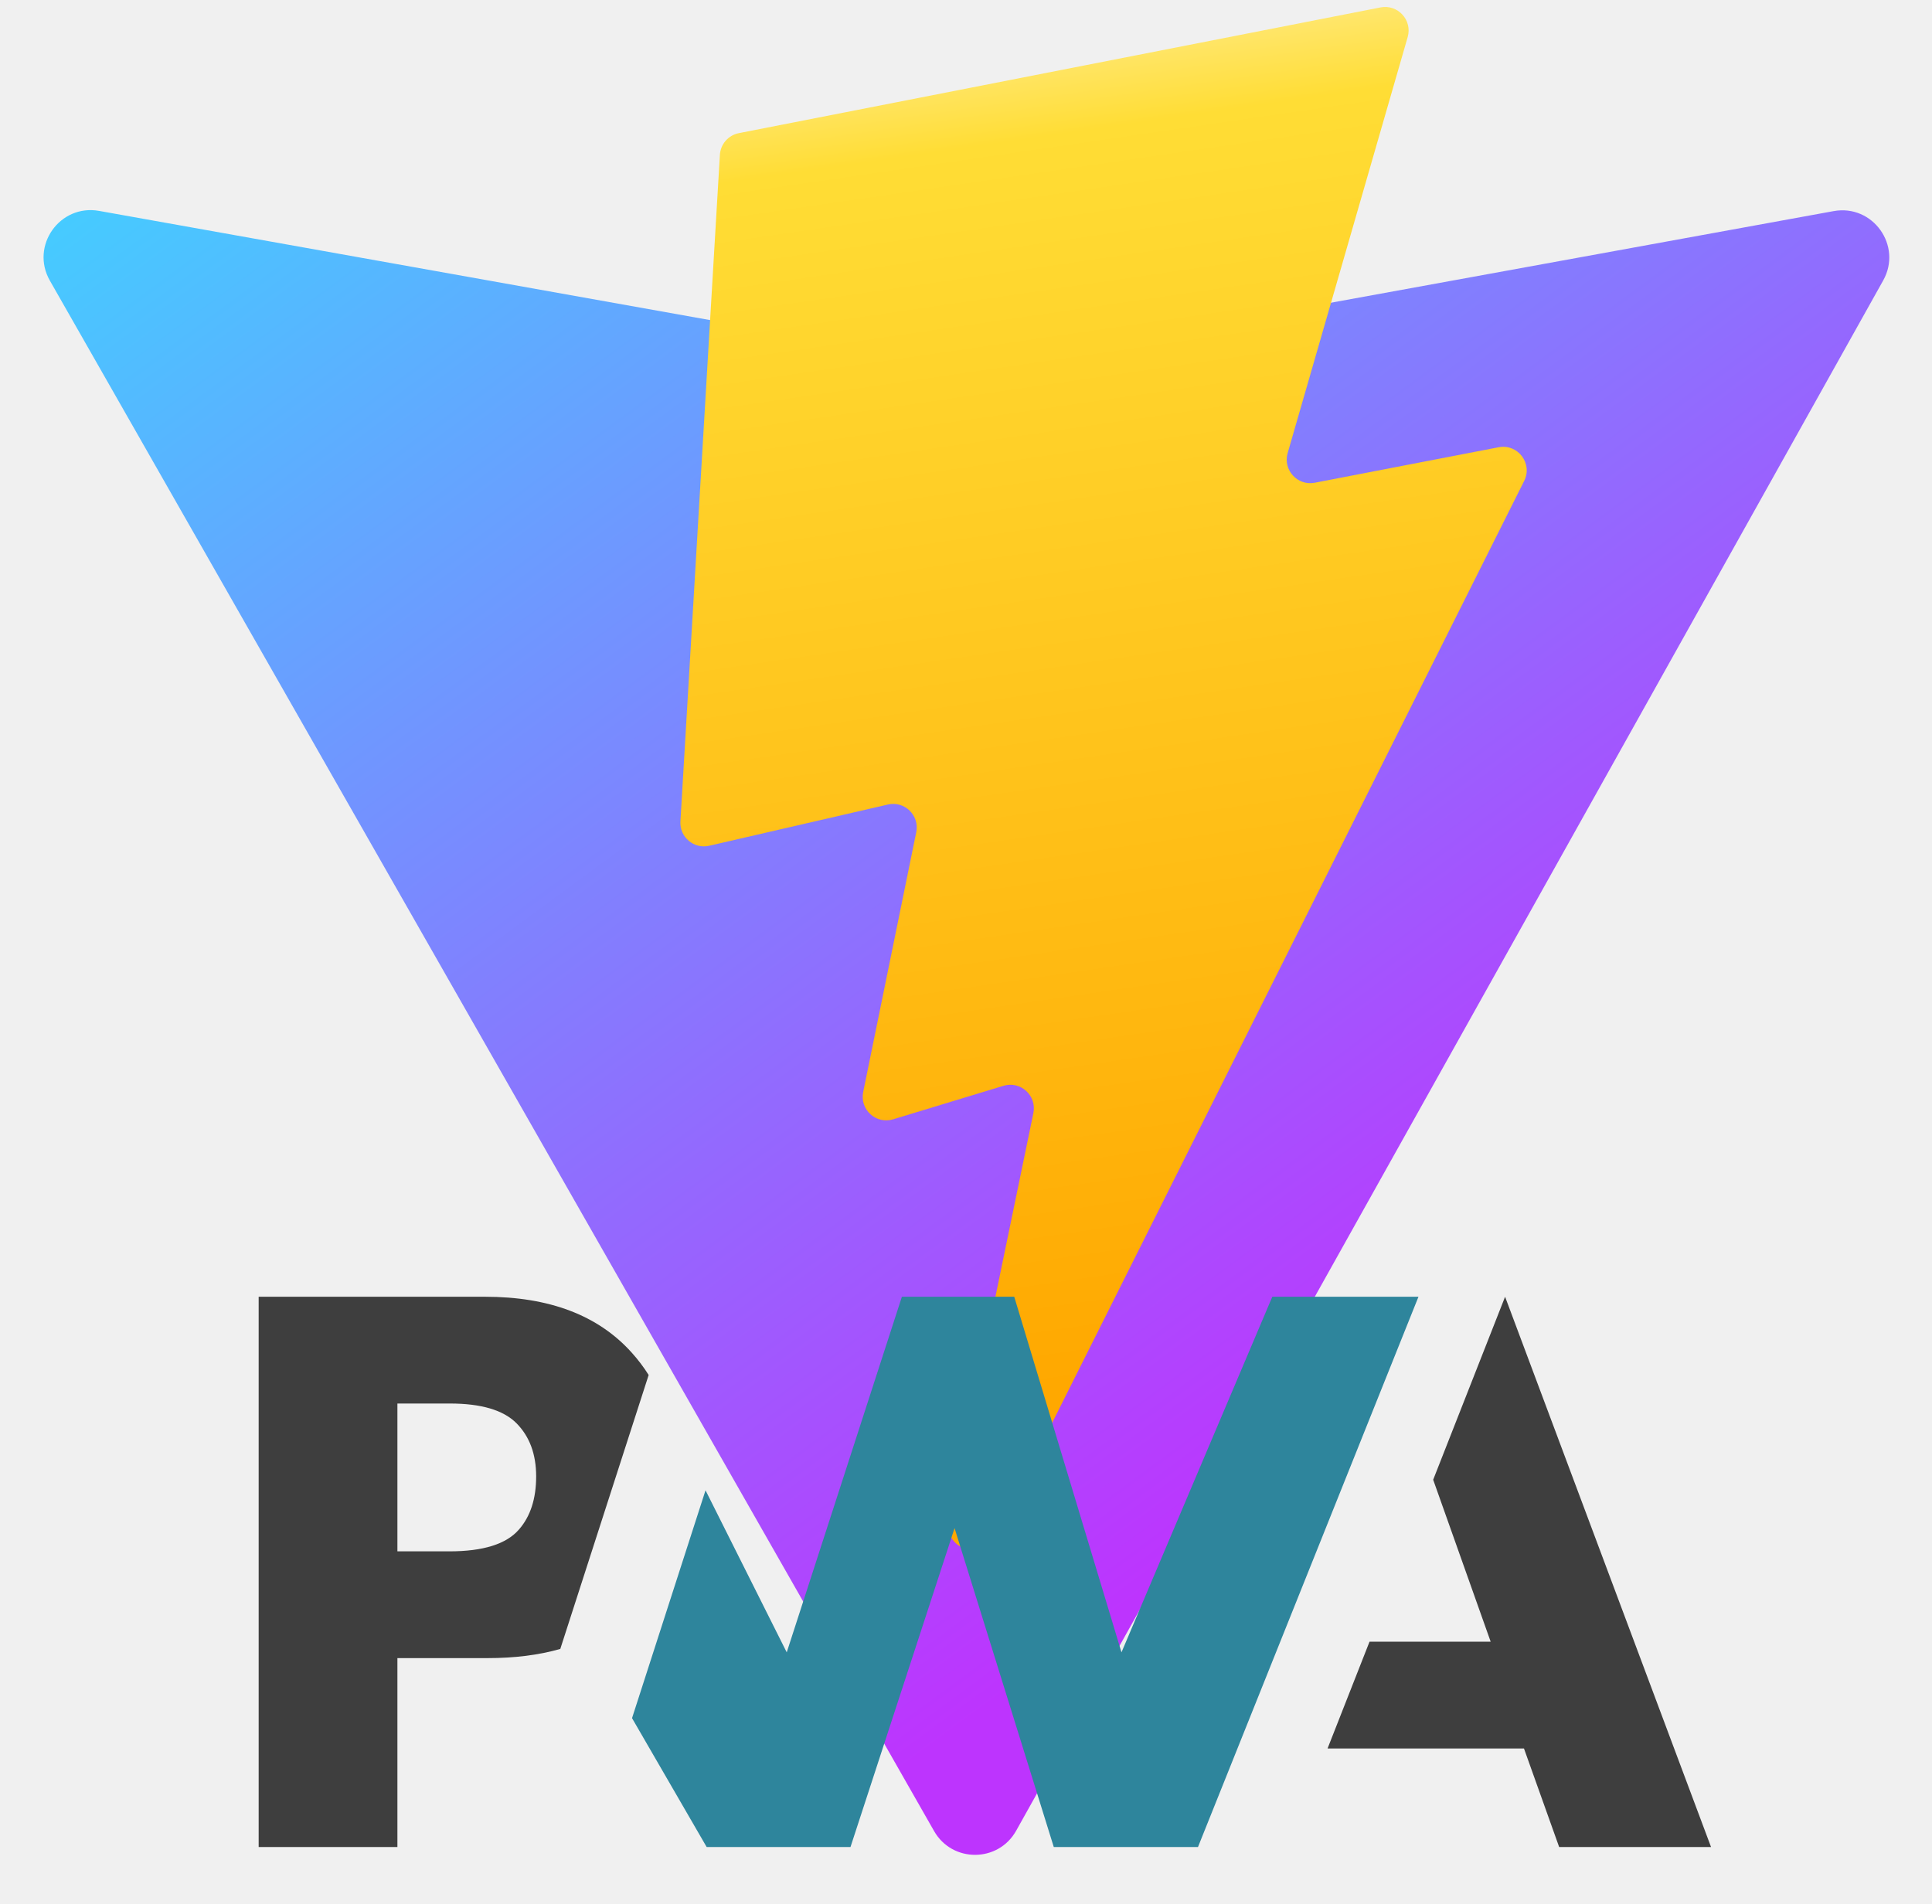
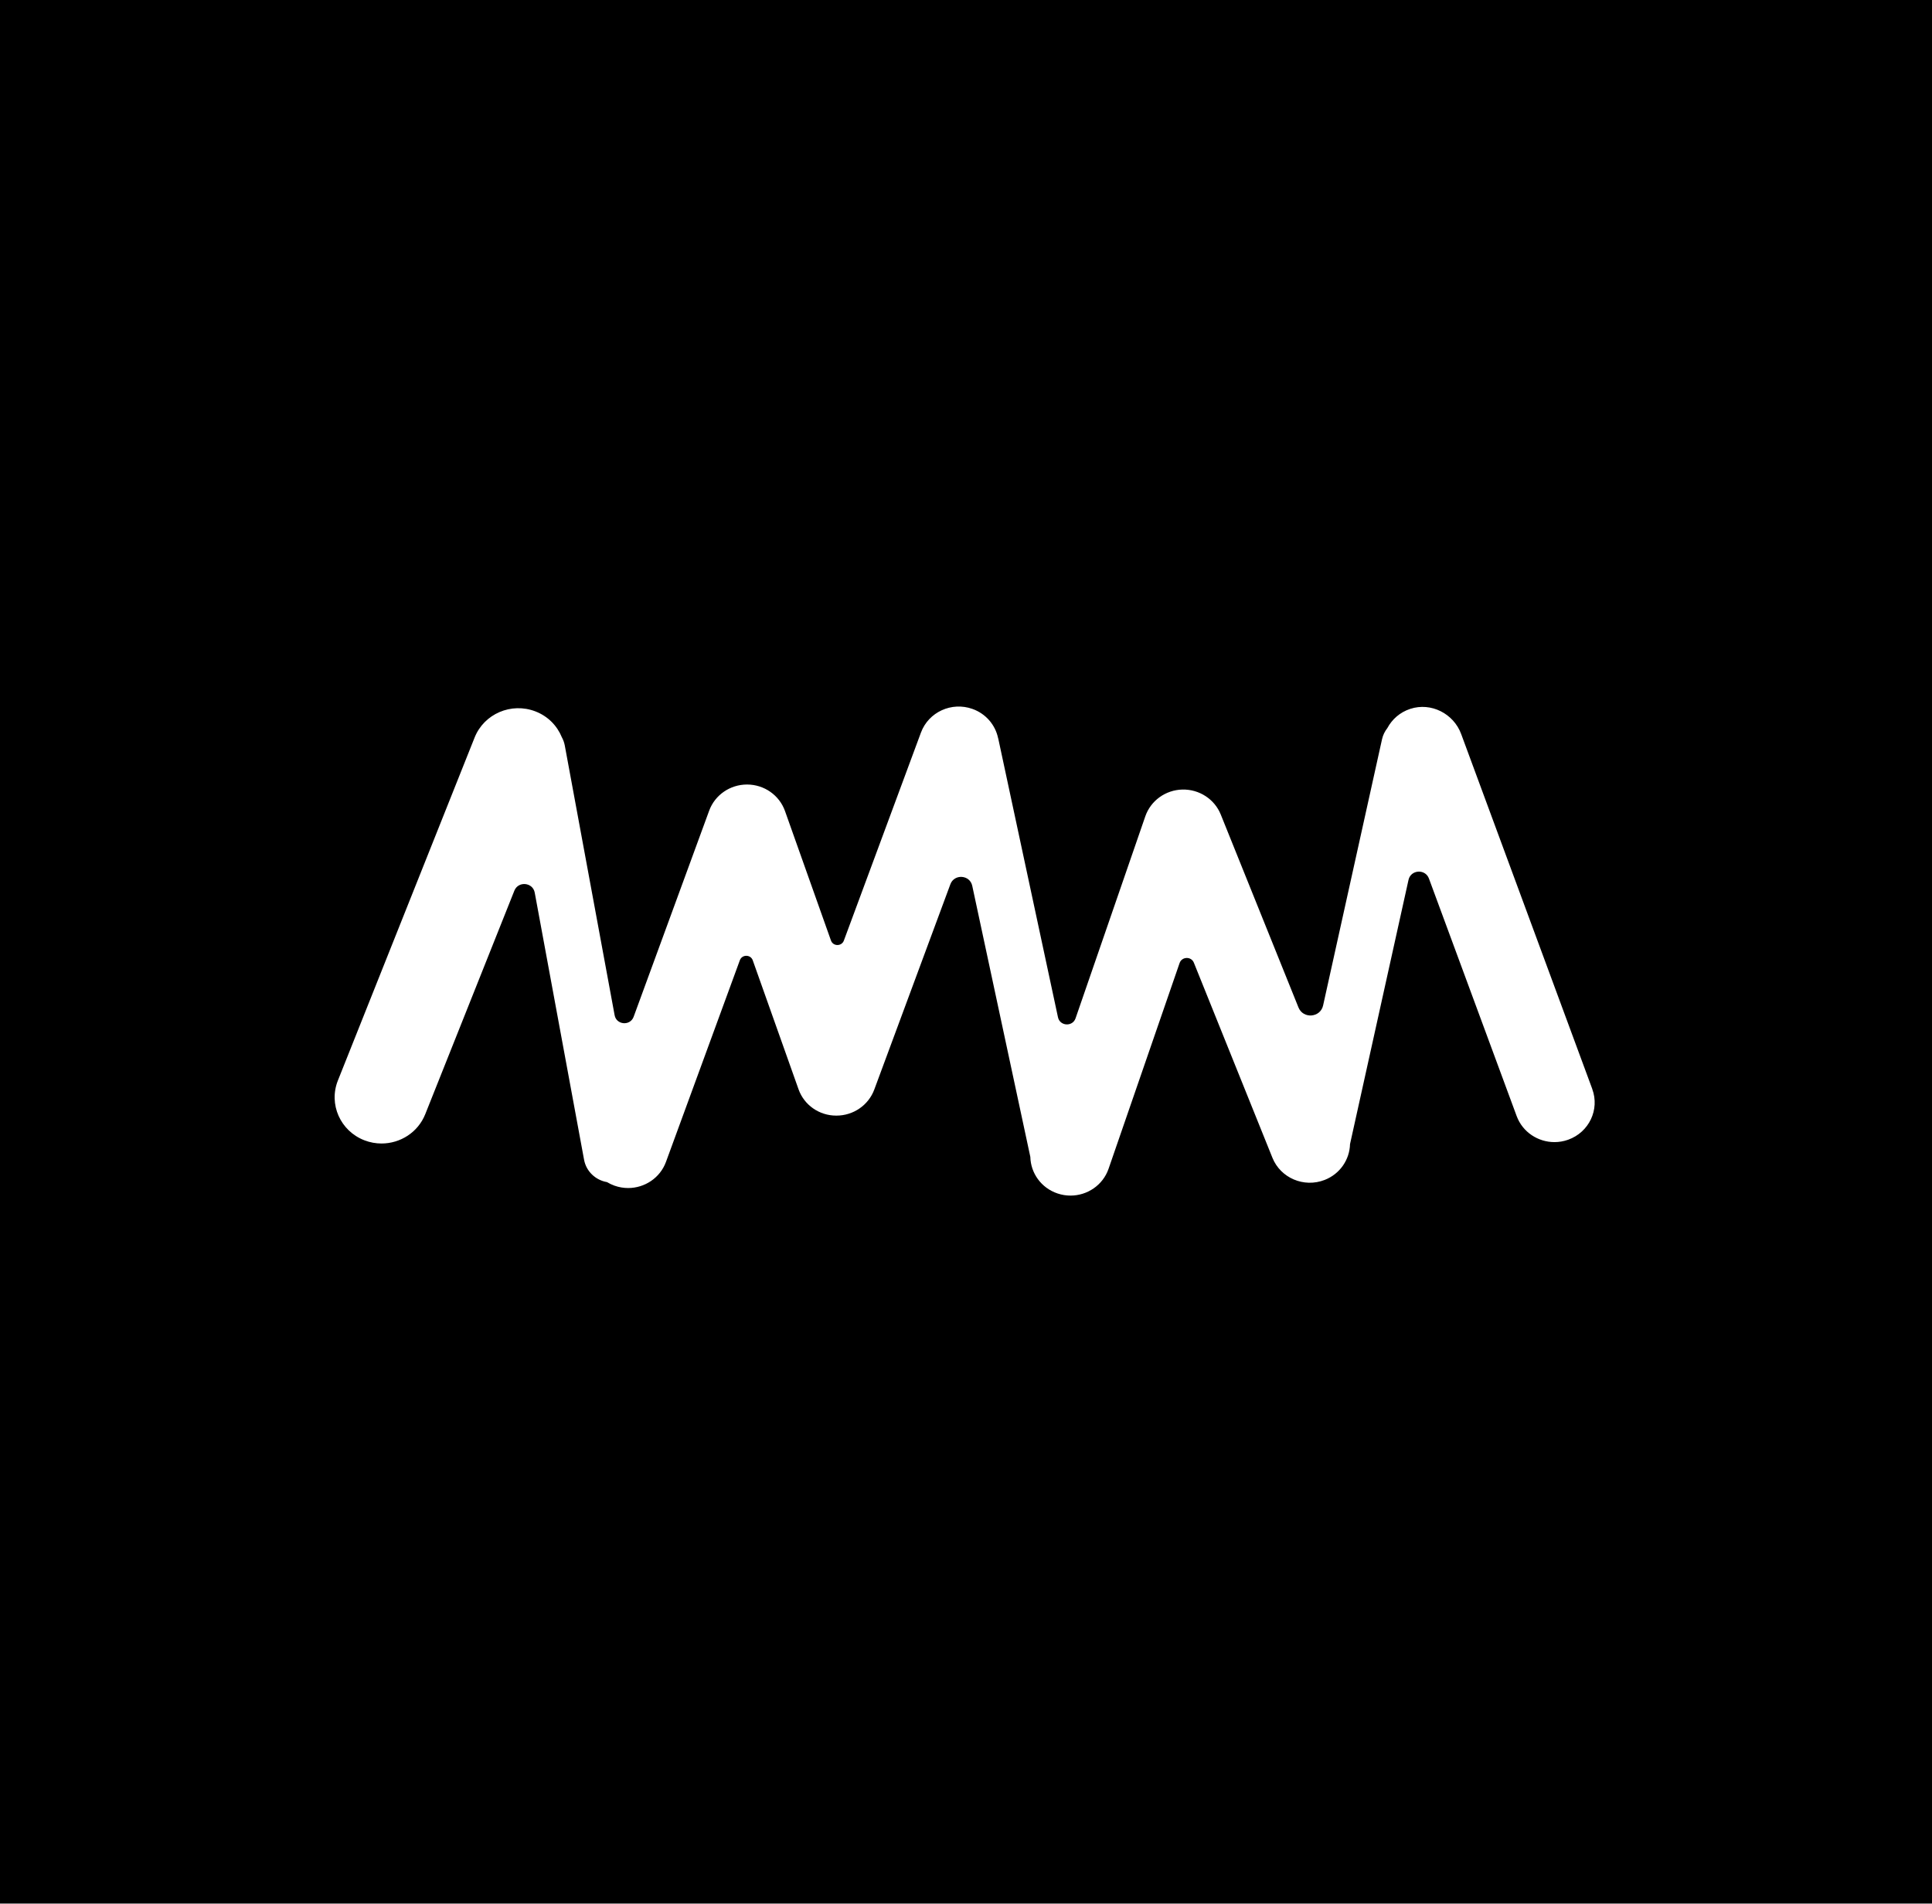
- <svg xmlns="http://www.w3.org/2000/svg" width="410" height="404" viewBox="0 0 410 404" fill="none" version="1.1" id="svg20">
-   <path d="M399.641 59.525L215.643 388.545C211.844 395.338 202.084 395.378 198.228 388.618L10.582 59.556C6.381 52.19 12.68 43.267 21.028 44.759L205.223 77.682C206.398 77.892 207.601 77.89 208.776 77.676L389.119 44.806C397.439 43.289 403.768 52.143 399.641 59.525Z" fill="url(#paint0_linear)" id="path2" />
-   <defs id="defs18">
-     <linearGradient id="paint0_linear" x1="6" y1="33" x2="235" y2="344" gradientUnits="userSpaceOnUse">
-       <stop stop-color="#41D1FF" id="stop6" />
-       <stop offset="1" stop-color="#BD34FE" id="stop8" />
-     </linearGradient>
-     <linearGradient id="paint1_linear" x1="194.651" y1="8.818" x2="236.076" y2="292.989" gradientUnits="userSpaceOnUse">
-       <stop stop-color="#FFEA83" id="stop11" />
-       <stop offset="0.083" stop-color="#FFDD35" id="stop13" />
-       <stop offset="1" stop-color="#FFA800" id="stop15" />
-     </linearGradient>
-   </defs>
-   <path d="M292.965 1.574L156.801 28.255C154.563 28.694 152.906 30.59 152.771 32.866L144.395 174.33C144.198 177.662 147.258 180.248 150.51 179.498L188.42 170.749C191.967 169.931 195.172 173.055 194.443 176.622L183.18 231.775C182.422 235.487 185.907 238.661 189.532 237.56L212.947 230.446C216.577 229.344 220.065 232.527 219.297 236.242L201.398 322.875C200.278 328.294 207.486 331.249 210.492 326.603L212.5 323.5L323.454 102.072C325.312 98.365 322.108 94.137 318.036 94.923L279.014 102.454C275.347 103.161 272.227 99.746 273.262 96.158L298.731 7.867C299.767 4.273 296.636 0.855 292.965 1.574Z" fill="url(#paint1_linear)" id="path4" />
-   <g id="layer1">
-     <g id="g8" transform="matrix(0.1578966,0,0,0.1589033,54.89293,275.2164)">
-       <path fill="#3d3d3d" fill-opacity="1" stroke-width="0.2" stroke-linejoin="round" d="m 1436.62,603.304 56.39,-142.599 h 162.82 L 1578.56,244.39 1675.2,5.28336e-4 1952,734.933 h -204.13 l -47.3,-131.629 z" id="path2-1" style="fill:#3e3e3e;fill-opacity:1" />
-       <path fill="#5a0fc8" fill-opacity="1" stroke-width="0.2" stroke-linejoin="round" d="M 1262.47,734.935 1558.79,0.002 1362.34,0.003 1159.64,474.933 1015.5,0.004 H 864.499 L 709.731,474.933 600.585,258.517 501.812,562.819 602.096,734.935 h 193.331 l 139.857,-425.91 133.346,425.91 z" id="path4-4" style="fill:#2e859c;fill-opacity:1" />
-       <path fill="#3d3d3d" fill-opacity="1" stroke-width="0.2" stroke-linejoin="round" d="m 186.476,482.643 h 121.003 c 36.654,0 69.293,-4.091 97.917,-12.273 l 31.293,-96.408 87.459,-269.446 C 517.484,93.954 509.876,83.967 501.324,74.557 456.419,24.852 390.719,4.06265e-4 304.222,4.06265e-4 H -3.8147e-6 V 734.933 H 186.476 Z M 346.642,169.079 c 17.54,17.653 26.309,41.276 26.309,70.871 0,29.822 -7.713,53.474 -23.138,70.956 -16.91,19.425 -48.047,29.137 -93.409,29.137 H 186.476 V 142.598 h 70.442 c 42.277,0 72.185,8.827 89.724,26.481 z" id="path6" style="fill:#3e3e3e;fill-opacity:1" />
-     </g>
-   </g>
+ <svg xmlns="http://www.w3.org/2000/svg" width="410" height="404" viewBox="0 0 410 404" fill="none">
+   <rect width="410" height="404" fill="black" />
+   <path d="M337.904 231.119L310.077 155.773C308.484 151.463 303.705 148.998 299.279 150.446C297.083 151.166 295.404 152.674 294.418 154.528C293.884 155.202 293.488 155.998 293.289 156.887L280.782 213.398C280.205 216.002 276.549 216.294 275.555 213.817L259.064 172.871C257.747 169.598 254.491 167.49 250.918 167.57C247.34 167.659 244.197 169.928 243.047 173.265L228.249 216.125C227.616 217.958 224.929 217.802 224.52 215.905L211.87 156.861C211.853 156.781 211.827 156.705 211.806 156.628C211.22 153.885 209.257 151.492 206.38 150.463C201.954 148.875 197.055 151.12 195.44 155.477L179.079 199.628C178.609 200.89 176.792 200.877 176.344 199.611L166.588 172.13C165.395 168.773 162.188 166.52 158.571 166.503H158.528C154.933 166.503 151.716 168.722 150.498 172.05L134.468 215.799C133.74 217.781 130.817 217.543 130.434 215.469L119.855 158.216C119.738 157.585 119.519 156.997 119.226 156.463C118.24 154.041 116.29 152.009 113.625 150.984C108.501 149.011 102.727 151.492 100.721 156.527L71.705 229.323C69.699 234.358 72.222 240.04 77.341 242.014C78.534 242.475 79.765 242.691 80.971 242.691C84.949 242.691 88.704 240.333 90.245 236.471L109.155 189.034C109.986 186.95 113.073 187.247 113.478 189.449L123.949 246.142C124.41 248.636 126.412 250.474 128.815 250.885C129.31 251.185 129.839 251.439 130.408 251.642C131.364 251.981 132.341 252.142 133.301 252.142C136.797 252.142 140.078 250.012 141.331 246.591L157.008 203.799C157.473 202.533 159.294 202.541 159.746 203.812L169.468 231.199C170.652 234.536 173.856 236.772 177.451 236.772H177.511C181.094 236.772 184.301 234.565 185.533 231.25L201.683 187.67C202.514 185.422 205.821 185.655 206.325 187.996L218.652 245.532C218.729 248.958 220.942 252.129 224.434 253.298C225.342 253.603 226.268 253.747 227.177 253.747C230.733 253.747 234.053 251.545 235.258 248.048L250.328 204.392C250.81 202.994 252.804 202.944 253.355 204.315L270.026 245.714C271.761 250.025 276.721 252.134 281.105 250.427C284.39 249.148 286.413 246.091 286.495 242.822L298.908 186.739C299.391 184.562 302.465 184.359 303.24 186.451L321.857 236.865C323.119 240.278 326.391 242.395 329.879 242.395C330.847 242.395 331.829 242.234 332.794 241.887C337.224 240.303 339.51 235.489 337.9 231.131L337.904 231.119Z" fill="white" />
</svg>
